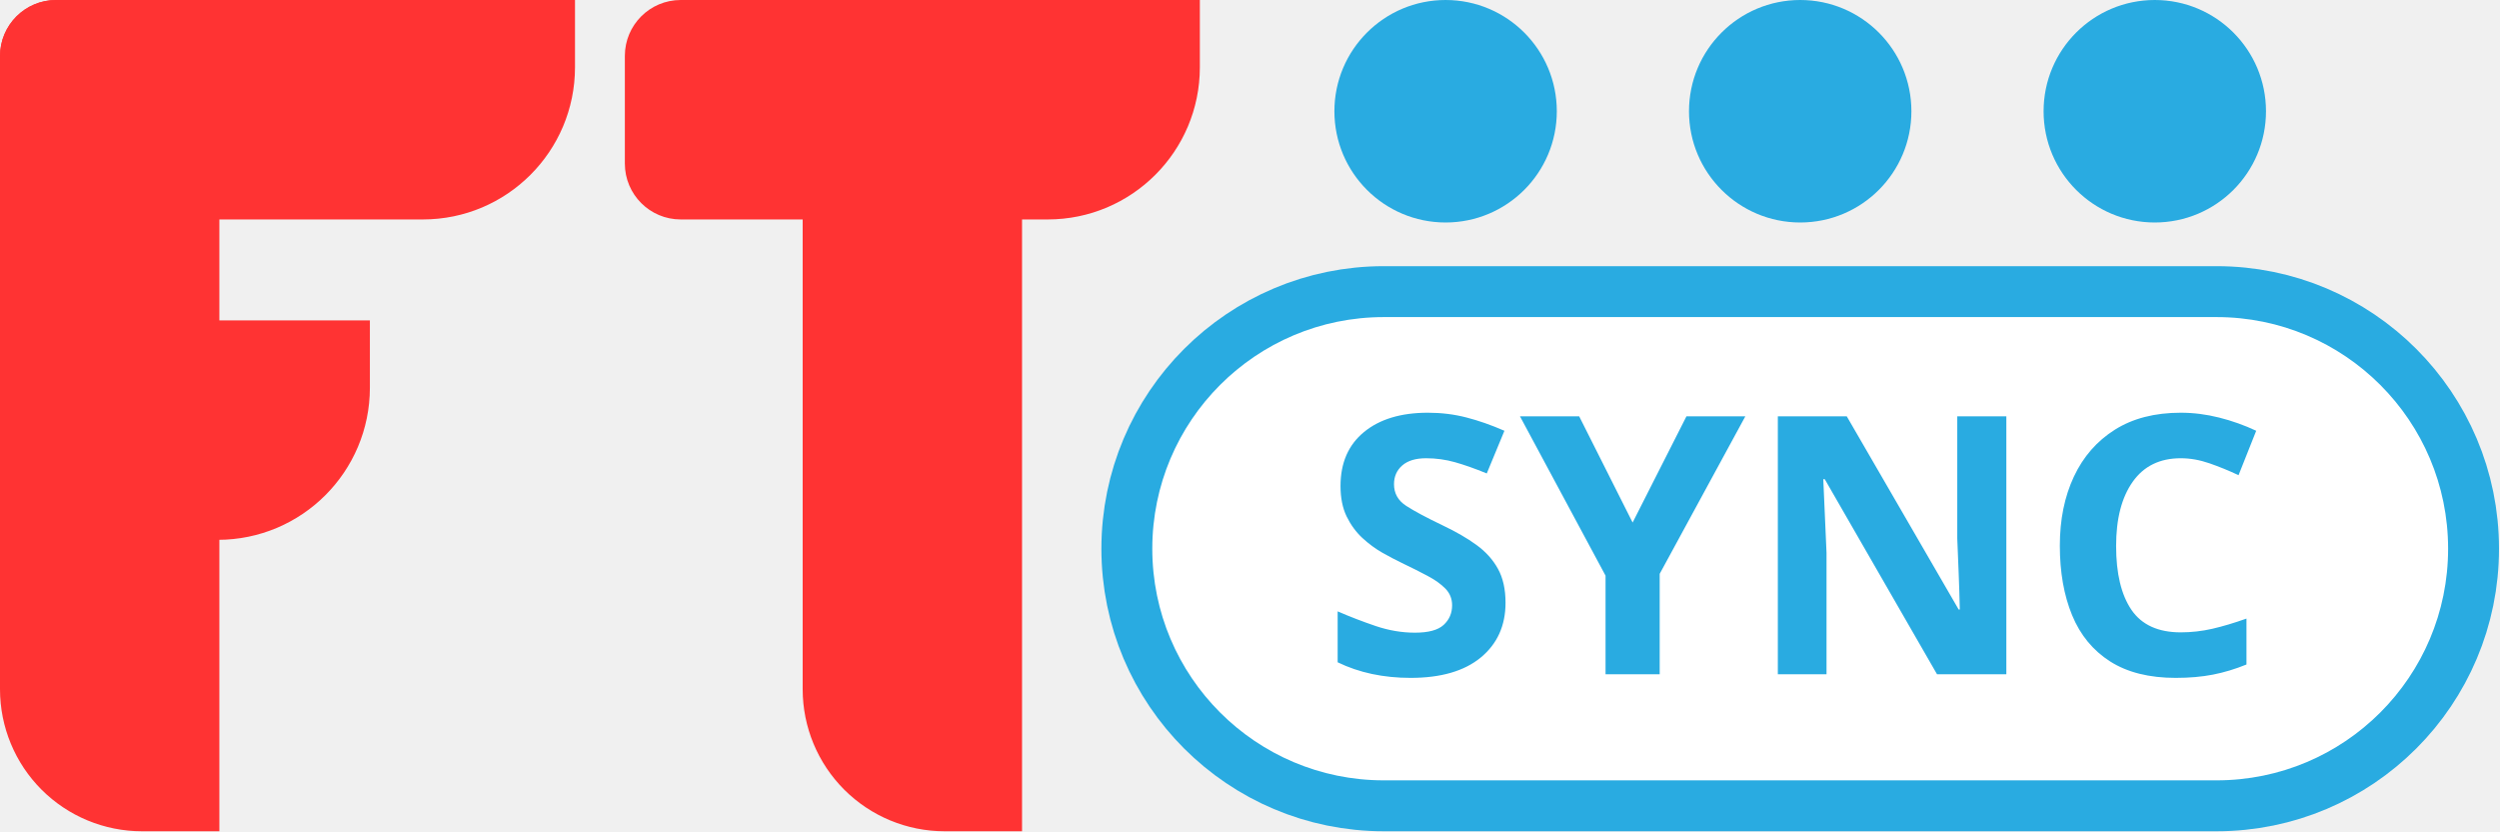
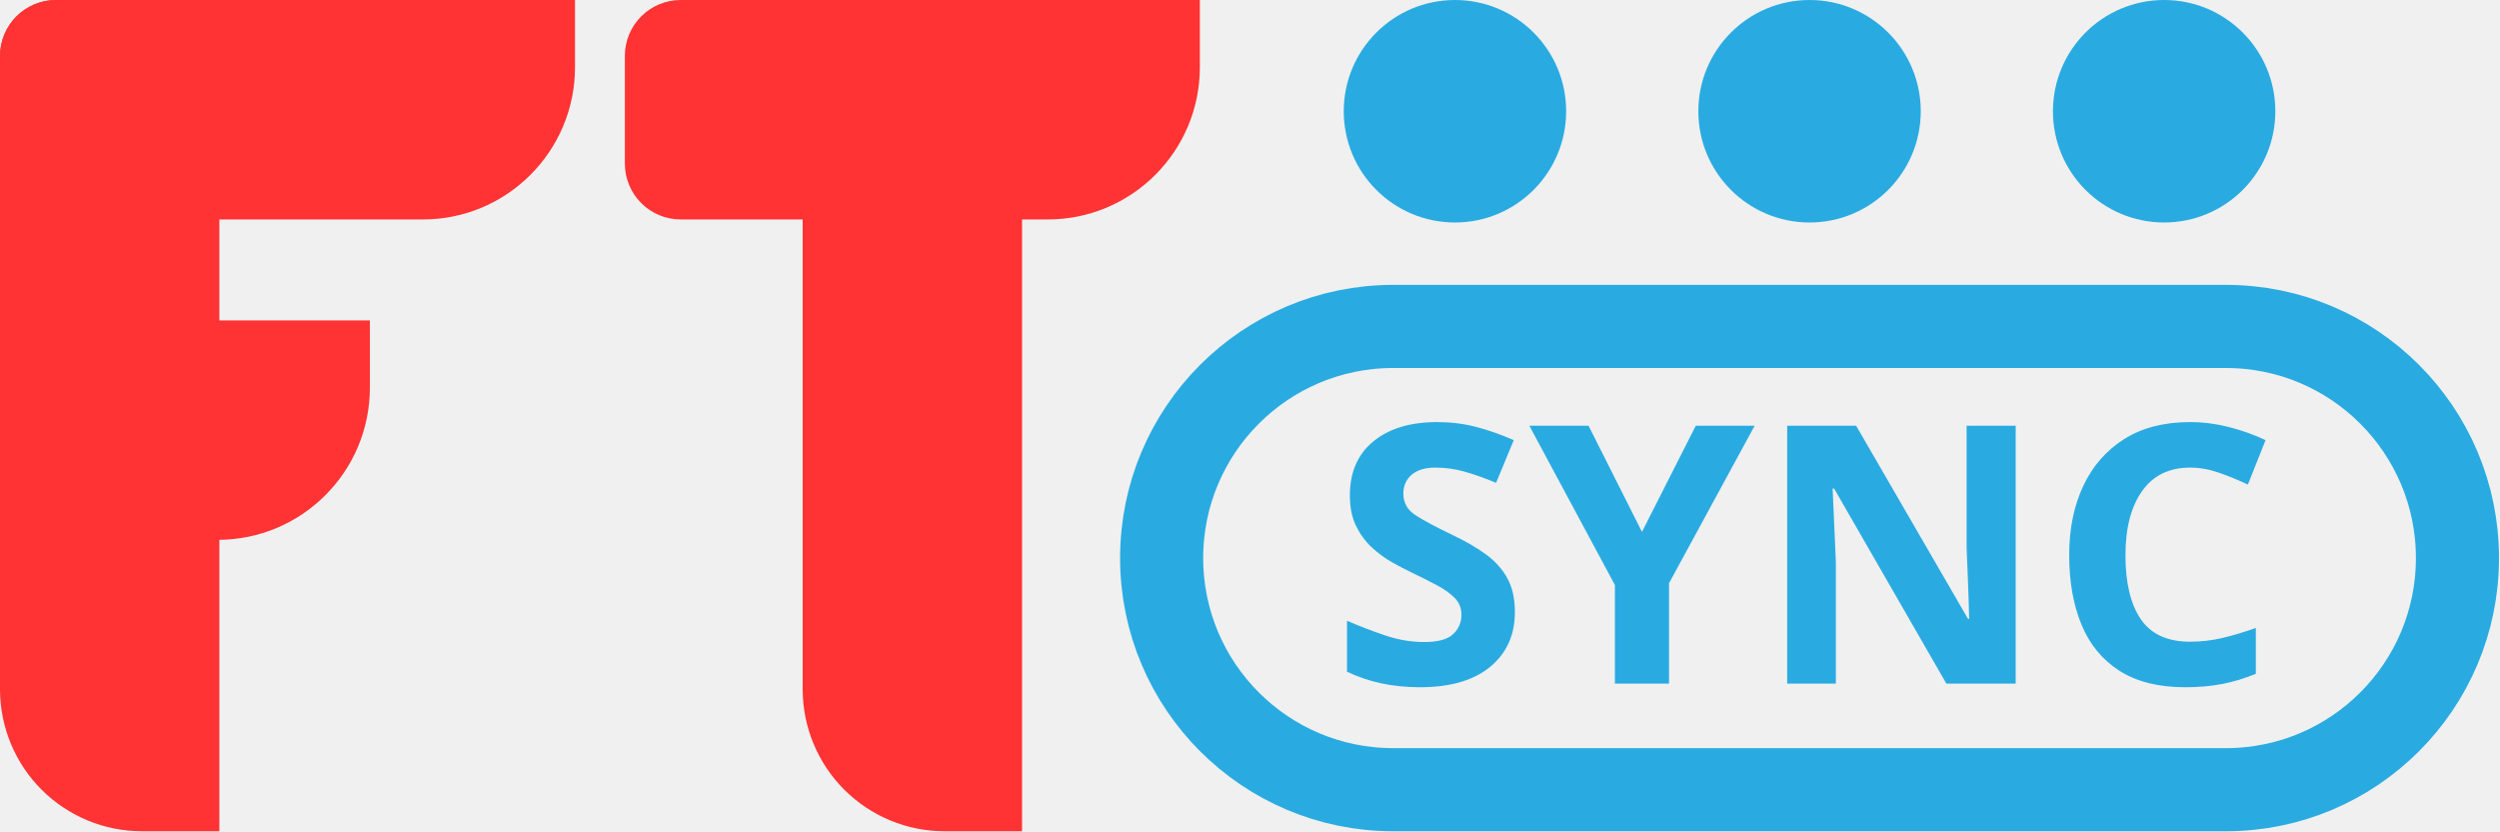
<svg xmlns="http://www.w3.org/2000/svg" version="1.1" id="Layer_1" x="0px" y="0px" viewBox="0 0 601.498 200" xml:space="preserve" width="601.498" height="200">
  <defs id="defs1067" />
  <path d="M 39.222,0 C 46.721,0 52.8,6.079 52.8,13.578 V 200 H 34.161 C 25.101,200 16.412,196.401 10.006,189.994 3.599,183.588 -1.8764315e-4,174.899 0,165.839 V 13.578 C 0,6.079 6.079,0 13.578,0 Z" style="clip-rule:evenodd;fill:#ff3333;fill-rule:evenodd;stroke-linejoin:round;stroke-miterlimit:2" id="path2074" />
  <path d="M 138.4,0 V 16.174 C 138.4,36.402 122.002,52.8 101.774,52.8 H 13.444 C 6.019,52.8 0,46.781 0,39.356 V 13.444 C 0,6.019 6.019,0 13.444,0 Z" style="clip-rule:evenodd;fill:#ff3333;fill-rule:evenodd;stroke-linejoin:round;stroke-miterlimit:2" id="path2074-7" />
  <path d="m 89.031,77.085 v 16.174 c 0,20.228 -16.398,36.626 -36.626,36.626 H 13.444 C 6.019,129.885 0,123.866 0,116.441 V 90.529 c 0,-7.425 6.019,-13.444 13.444,-13.444 z" style="clip-rule:evenodd;fill:#ff3333;fill-rule:evenodd;stroke-linejoin:round;stroke-miterlimit:2" id="path2074-7-3" />
  <path d="M 232.422,0 C 239.921,0 246,6.079 246,13.578 V 200 h -18.639 c -9.06,1.9e-4 -17.749,-3.599 -24.155,-10.006 -6.407,-6.406 -10.006,-15.095 -10.006,-24.155 V 13.578 C 193.2,6.079 199.279,0 206.778,0 Z" style="clip-rule:evenodd;fill:#ff3333;fill-rule:evenodd;stroke-linejoin:round;stroke-miterlimit:2" id="path2074-9" />
  <path d="m 288.8,0 v 16.174 c 0,20.228 -16.398,36.626 -36.626,36.626 h -88.33 C 156.419,52.8 150.4,46.781 150.4,39.356 V 13.444 C 150.4,6.019 156.419,0 163.844,0 Z" style="clip-rule:evenodd;fill:#ff3333;fill-rule:evenodd;stroke-linejoin:round;stroke-miterlimit:2" id="path2074-7-1" />
  <path d="m 993.713,-320.956 c 0.141,0.306 0.212,0.603 0.212,0.893 0,0.53 -0.208,0.98 -0.623,1.35 -0.415,0.37 -0.89,0.555 -1.422,0.555 a 1.78,1.78 0 0 1 -0.988,-0.29 c -0.297,-0.192 -0.533,-0.482 -0.705,-0.868 l -1.058,-2.435 h -7.616 l -1.082,2.435 c -0.172,0.386 -0.411,0.676 -0.717,0.868 -0.305,0.193 -0.638,0.29 -0.999,0.29 -0.533,0 -1.015,-0.185 -1.446,-0.555 -0.431,-0.37 -0.646,-0.82 -0.646,-1.35 0,-0.29 0.071,-0.587 0.212,-0.893 l 6.206,-13.07 c 0.203,-0.435 0.505,-0.768 0.905,-1.001 0.399,-0.233 0.842,-0.35 1.328,-0.35 0.47,0 0.909,0.117 1.316,0.35 0.408,0.233 0.713,0.566 0.917,1.001 z m -6.041,-4.123 -2.351,-5.378 -2.351,5.378 z m 15.444,-5.306 c 0.988,0 1.869,0.261 2.645,0.784 0.776,0.522 1.379,1.258 1.81,2.206 0.431,0.949 0.647,2.034 0.647,3.256 0,1.222 -0.216,2.295 -0.647,3.22 -0.431,0.924 -1.03,1.635 -1.798,2.134 -0.768,0.498 -1.654,0.747 -2.657,0.747 a 4.524,4.524 0 0 1 -2.033,-0.458 c -0.619,-0.305 -1.101,-0.715 -1.446,-1.23 v 4.1 c 0,0.563 -0.188,1.013 -0.564,1.351 -0.376,0.337 -0.87,0.506 -1.481,0.506 -0.643,0 -1.16,-0.181 -1.551,-0.543 -0.392,-0.361 -0.588,-0.824 -0.588,-1.386 v -12.661 c 0,-0.595 0.184,-1.073 0.552,-1.435 0.369,-0.362 0.866,-0.543 1.493,-0.543 0.596,0 1.077,0.161 1.446,0.483 0.368,0.321 0.576,0.747 0.623,1.278 0.329,-0.563 0.811,-1.005 1.445,-1.327 a 4.596,4.596 0 0 1 2.104,-0.482 z m -1.269,9.14 c 0.721,0 1.273,-0.249 1.657,-0.748 0.384,-0.498 0.576,-1.213 0.576,-2.146 0,-0.981 -0.196,-1.732 -0.588,-2.255 -0.391,-0.522 -0.948,-0.784 -1.669,-0.784 -0.72,0 -1.277,0.258 -1.669,0.772 -0.391,0.515 -0.587,1.254 -0.587,2.219 0,0.948 0.196,1.676 0.587,2.182 0.392,0.507 0.956,0.76 1.693,0.76 z m 15.962,-9.14 c 0.987,0 1.869,0.261 2.644,0.784 0.776,0.522 1.38,1.258 1.811,2.206 0.431,0.949 0.646,2.034 0.646,3.256 0,1.222 -0.215,2.295 -0.646,3.22 -0.431,0.924 -1.031,1.635 -1.799,2.134 -0.768,0.498 -1.653,0.747 -2.656,0.747 a 4.526,4.526 0 0 1 -2.034,-0.458 c -0.619,-0.305 -1.101,-0.715 -1.445,-1.23 v 4.1 c 0,0.563 -0.188,1.013 -0.565,1.351 -0.376,0.337 -0.869,0.506 -1.481,0.506 -0.642,0 -1.159,-0.181 -1.551,-0.543 -0.392,-0.361 -0.588,-0.824 -0.588,-1.386 v -12.661 c 0,-0.595 0.184,-1.073 0.553,-1.435 0.368,-0.362 0.866,-0.543 1.492,-0.543 0.596,0 1.078,0.161 1.446,0.483 0.368,0.321 0.576,0.747 0.623,1.278 0.329,-0.563 0.811,-1.005 1.446,-1.327 a 4.596,4.596 0 0 1 2.104,-0.482 z m -1.27,9.14 c 0.721,0 1.274,-0.249 1.658,-0.748 0.384,-0.498 0.576,-1.213 0.576,-2.146 0,-0.981 -0.196,-1.732 -0.588,-2.255 -0.392,-0.522 -0.948,-0.784 -1.669,-0.784 -0.721,0 -1.277,0.258 -1.669,0.772 -0.392,0.515 -0.588,1.254 -0.588,2.219 0,0.948 0.196,1.676 0.588,2.182 0.392,0.507 0.956,0.76 1.692,0.76 z" style="clip-rule:evenodd;fill-rule:nonzero;stroke-linejoin:round;stroke-miterlimit:2" id="path2271" />
  <path d="m 422.132,-475.354 c 7.499,0 13.578,6.079 13.578,13.578 v 186.422 h -18.639 a 34.157,34.157 0 0 1 -24.155,-10.006 34.157,34.157 0 0 1 -10.006,-24.155 v -152.261 c 0,-7.499 6.079,-13.578 13.578,-13.578 z m 160.778,0 v 16.174 a 36.626,36.626 0 0 1 -36.626,36.626 h -88.33 c -7.425,0 -13.444,-6.019 -13.444,-13.444 v -25.912 c 0,-7.425 6.019,-13.444 13.444,-13.444 z" style="clip-rule:evenodd;fill:#ff3333;fill-rule:evenodd;stroke-linejoin:round;stroke-miterlimit:2" id="path2277" />
  <path d="m 526.396,-377.57 a 5.15,5.15 0 0 1 0,9.232 l -74.185,36.767 a 5.334,5.334 0 0 1 -7.701,-4.778 v -73.21 a 5.334,5.334 0 0 1 7.701,-4.778 z" style="clip-rule:evenodd;fill:#29abe1;fill-rule:evenodd;stroke-linejoin:round;stroke-miterlimit:2" id="path2279" />
-   <rect style="color:#000000;overflow:visible;fill:#ffffff;fill-opacity:1;stroke:#29abe1;stroke-width:24.5;stroke-linecap:round;stroke-dasharray:none;stroke-opacity:1;paint-order:stroke markers fill;stop-color:#000000" id="rect2125" width="311.896" height="111.459" x="277.352" y="76.291" rx="55.73" ry="55.73" />
-   <text xml:space="preserve" style="font-style:normal;font-variant:normal;font-weight:normal;font-stretch:normal;font-size:86.91px;line-height:125%;font-family:Tahoma;-inkscape-font-specification:'Tahoma, Normal';font-variant-ligatures:normal;font-variant-caps:normal;font-variant-numeric:normal;font-feature-settings:normal;text-align:start;letter-spacing:0px;word-spacing:0px;writing-mode:lr-tb;text-anchor:start;fill:#29abe1;fill-opacity:1;stroke:none;stroke-width:4.074px;stroke-linecap:butt;stroke-linejoin:miter;stroke-opacity:1" x="317.97" y="162.222" id="text1223-3">
-     <tspan id="tspan1221-6" x="317.97" y="162.222" style="font-style:normal;font-variant:normal;font-weight:bold;font-stretch:normal;font-family:'Ubuntu Nerd Font';-inkscape-font-specification:'Ubuntu Nerd Font';fill:#29abe1;fill-opacity:1;stroke-width:4.074px">SYNC</tspan>
-   </text>
-   <circle style="color:#000000;overflow:visible;fill:#29abe1;fill-opacity:1;stroke:#29abe1;stroke-width:10;stroke-linecap:round;stroke-dasharray:none;stroke-opacity:1;paint-order:stroke markers fill;stop-color:#000000" id="path8176" cx="347.951" cy="26.766" r="21.766" />
-   <circle style="color:#000000;overflow:visible;fill:#29abe1;fill-opacity:1;stroke:#29abe1;stroke-width:10;stroke-linecap:round;stroke-dasharray:none;stroke-opacity:1;paint-order:stroke markers fill;stop-color:#000000" id="path8176-7" cx="433.3" cy="26.766" r="21.766" />
-   <circle style="color:#000000;overflow:visible;fill:#29abe1;fill-opacity:1;stroke:#29abe1;stroke-width:10;stroke-linecap:round;stroke-dasharray:none;stroke-opacity:1;paint-order:stroke markers fill;stop-color:#000000" id="path8176-7-0" cx="518.648" cy="26.766" r="21.766" />
+   <g id="g14882" transform="translate(2.25)">
+     <g id="g14147" transform="translate(0,2.25)">
+       <rect style="color:#000000;overflow:visible;fill:none;fill-opacity:1;stroke:#29abe1;stroke-width:20;stroke-linecap:round;stroke-dasharray:none;stroke-opacity:1;paint-order:stroke markers fill;stop-color:#000000" id="rect2125" width="311.896" height="111.459" x="277.352" y="76.291" rx="55.73" ry="55.73" />
+       <text xml:space="preserve" style="font-style:normal;font-variant:normal;font-weight:normal;font-stretch:normal;font-size:86.91px;line-height:125%;font-family:Tahoma;-inkscape-font-specification:'Tahoma, Normal';font-variant-ligatures:normal;font-variant-caps:normal;font-variant-numeric:normal;font-feature-settings:normal;text-align:start;letter-spacing:0px;word-spacing:0px;writing-mode:lr-tb;text-anchor:start;fill:#29abe1;fill-opacity:1;stroke:none;stroke-width:4.074px;stroke-linecap:butt;stroke-linejoin:miter;stroke-opacity:1" x="317.97" y="162.222" id="text1223-3">
+         <tspan id="tspan1221-6" x="317.97" y="162.222" style="font-style:normal;font-variant:normal;font-weight:bold;font-stretch:normal;font-family:'Ubuntu Nerd Font';-inkscape-font-specification:'Ubuntu Nerd Font';fill:#29abe1;fill-opacity:1;stroke-width:4.074px">SYNC</tspan>
+       </text>
+     </g>
+     <circle style="color:#000000;overflow:visible;fill:#29abe1;fill-opacity:1;stroke:#29abe1;stroke-width:10;stroke-linecap:round;stroke-dasharray:none;stroke-opacity:1;paint-order:stroke markers fill;stop-color:#000000" id="path8176" cx="347.951" cy="26.766" r="21.766" />
+     <circle style="color:#000000;overflow:visible;fill:#29abe1;fill-opacity:1;stroke:#29abe1;stroke-width:10;stroke-linecap:round;stroke-dasharray:none;stroke-opacity:1;paint-order:stroke markers fill;stop-color:#000000" id="path8176-7" cx="433.3" cy="26.766" r="21.766" />
+     <circle style="color:#000000;overflow:visible;fill:#29abe1;fill-opacity:1;stroke:#29abe1;stroke-width:10;stroke-linecap:round;stroke-dasharray:none;stroke-opacity:1;paint-order:stroke markers fill;stop-color:#000000" id="path8176-7-0" cx="518.648" cy="26.766" r="21.766" />
+   </g>
</svg>
